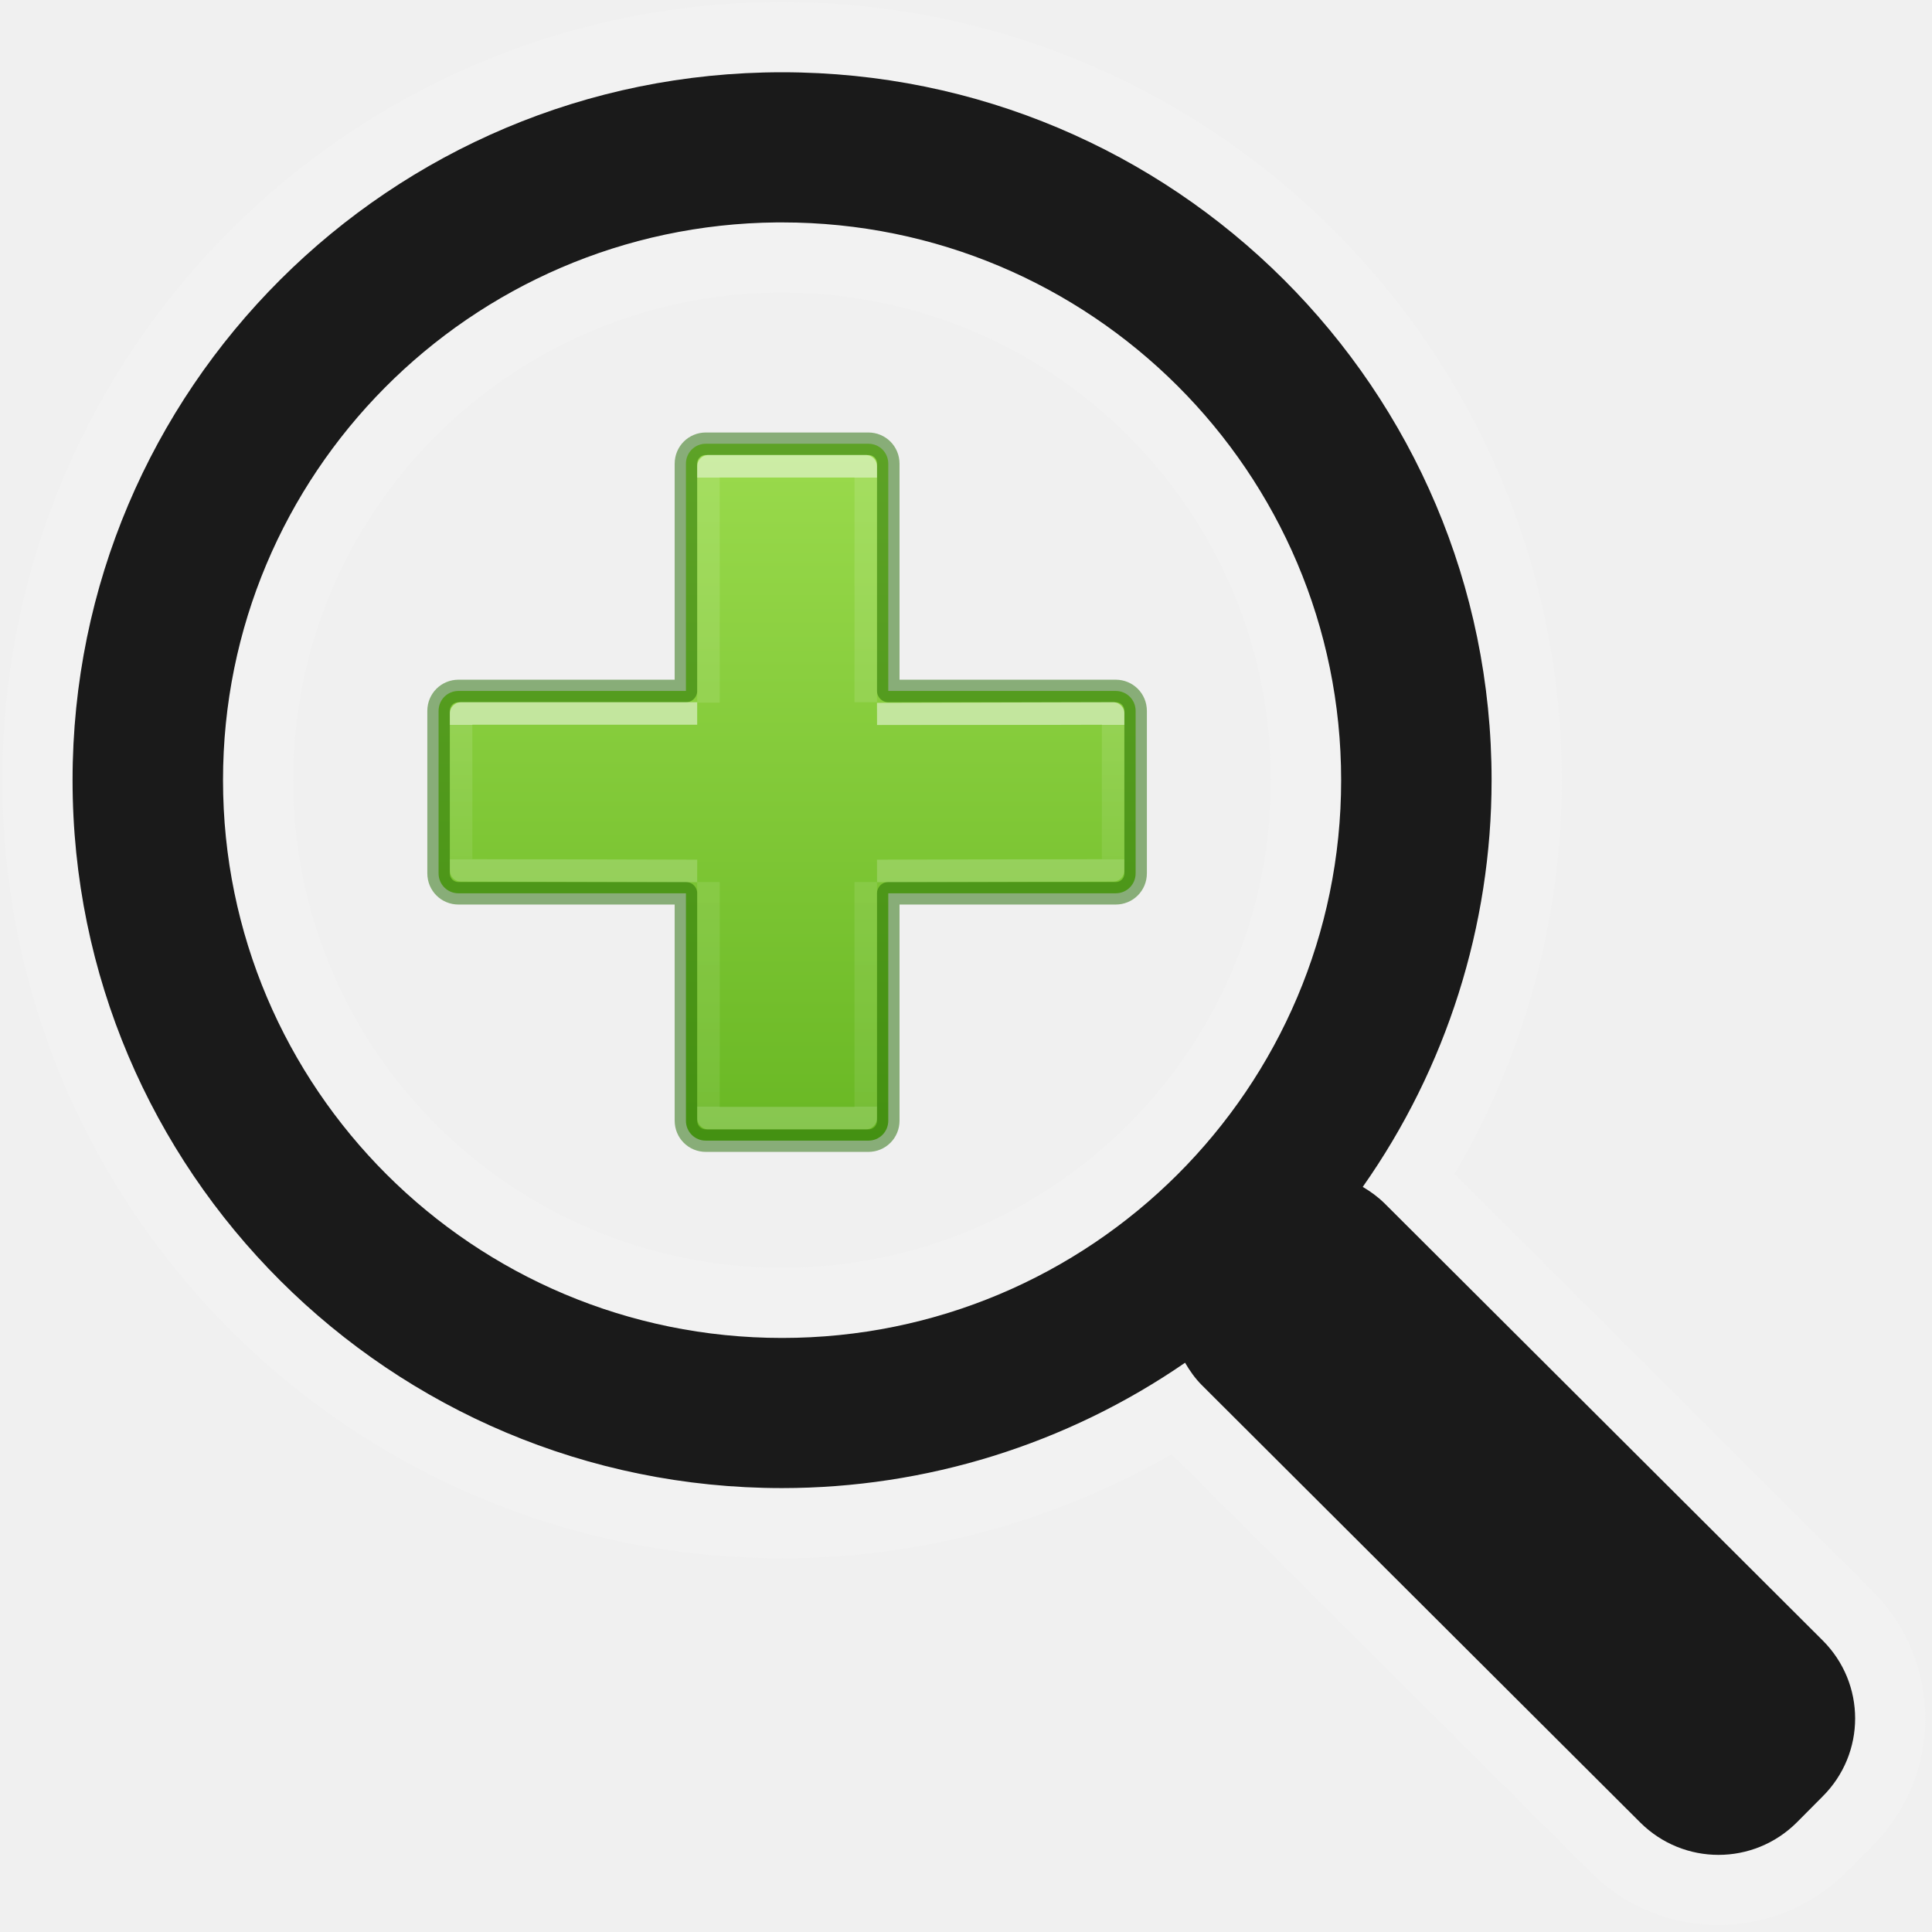
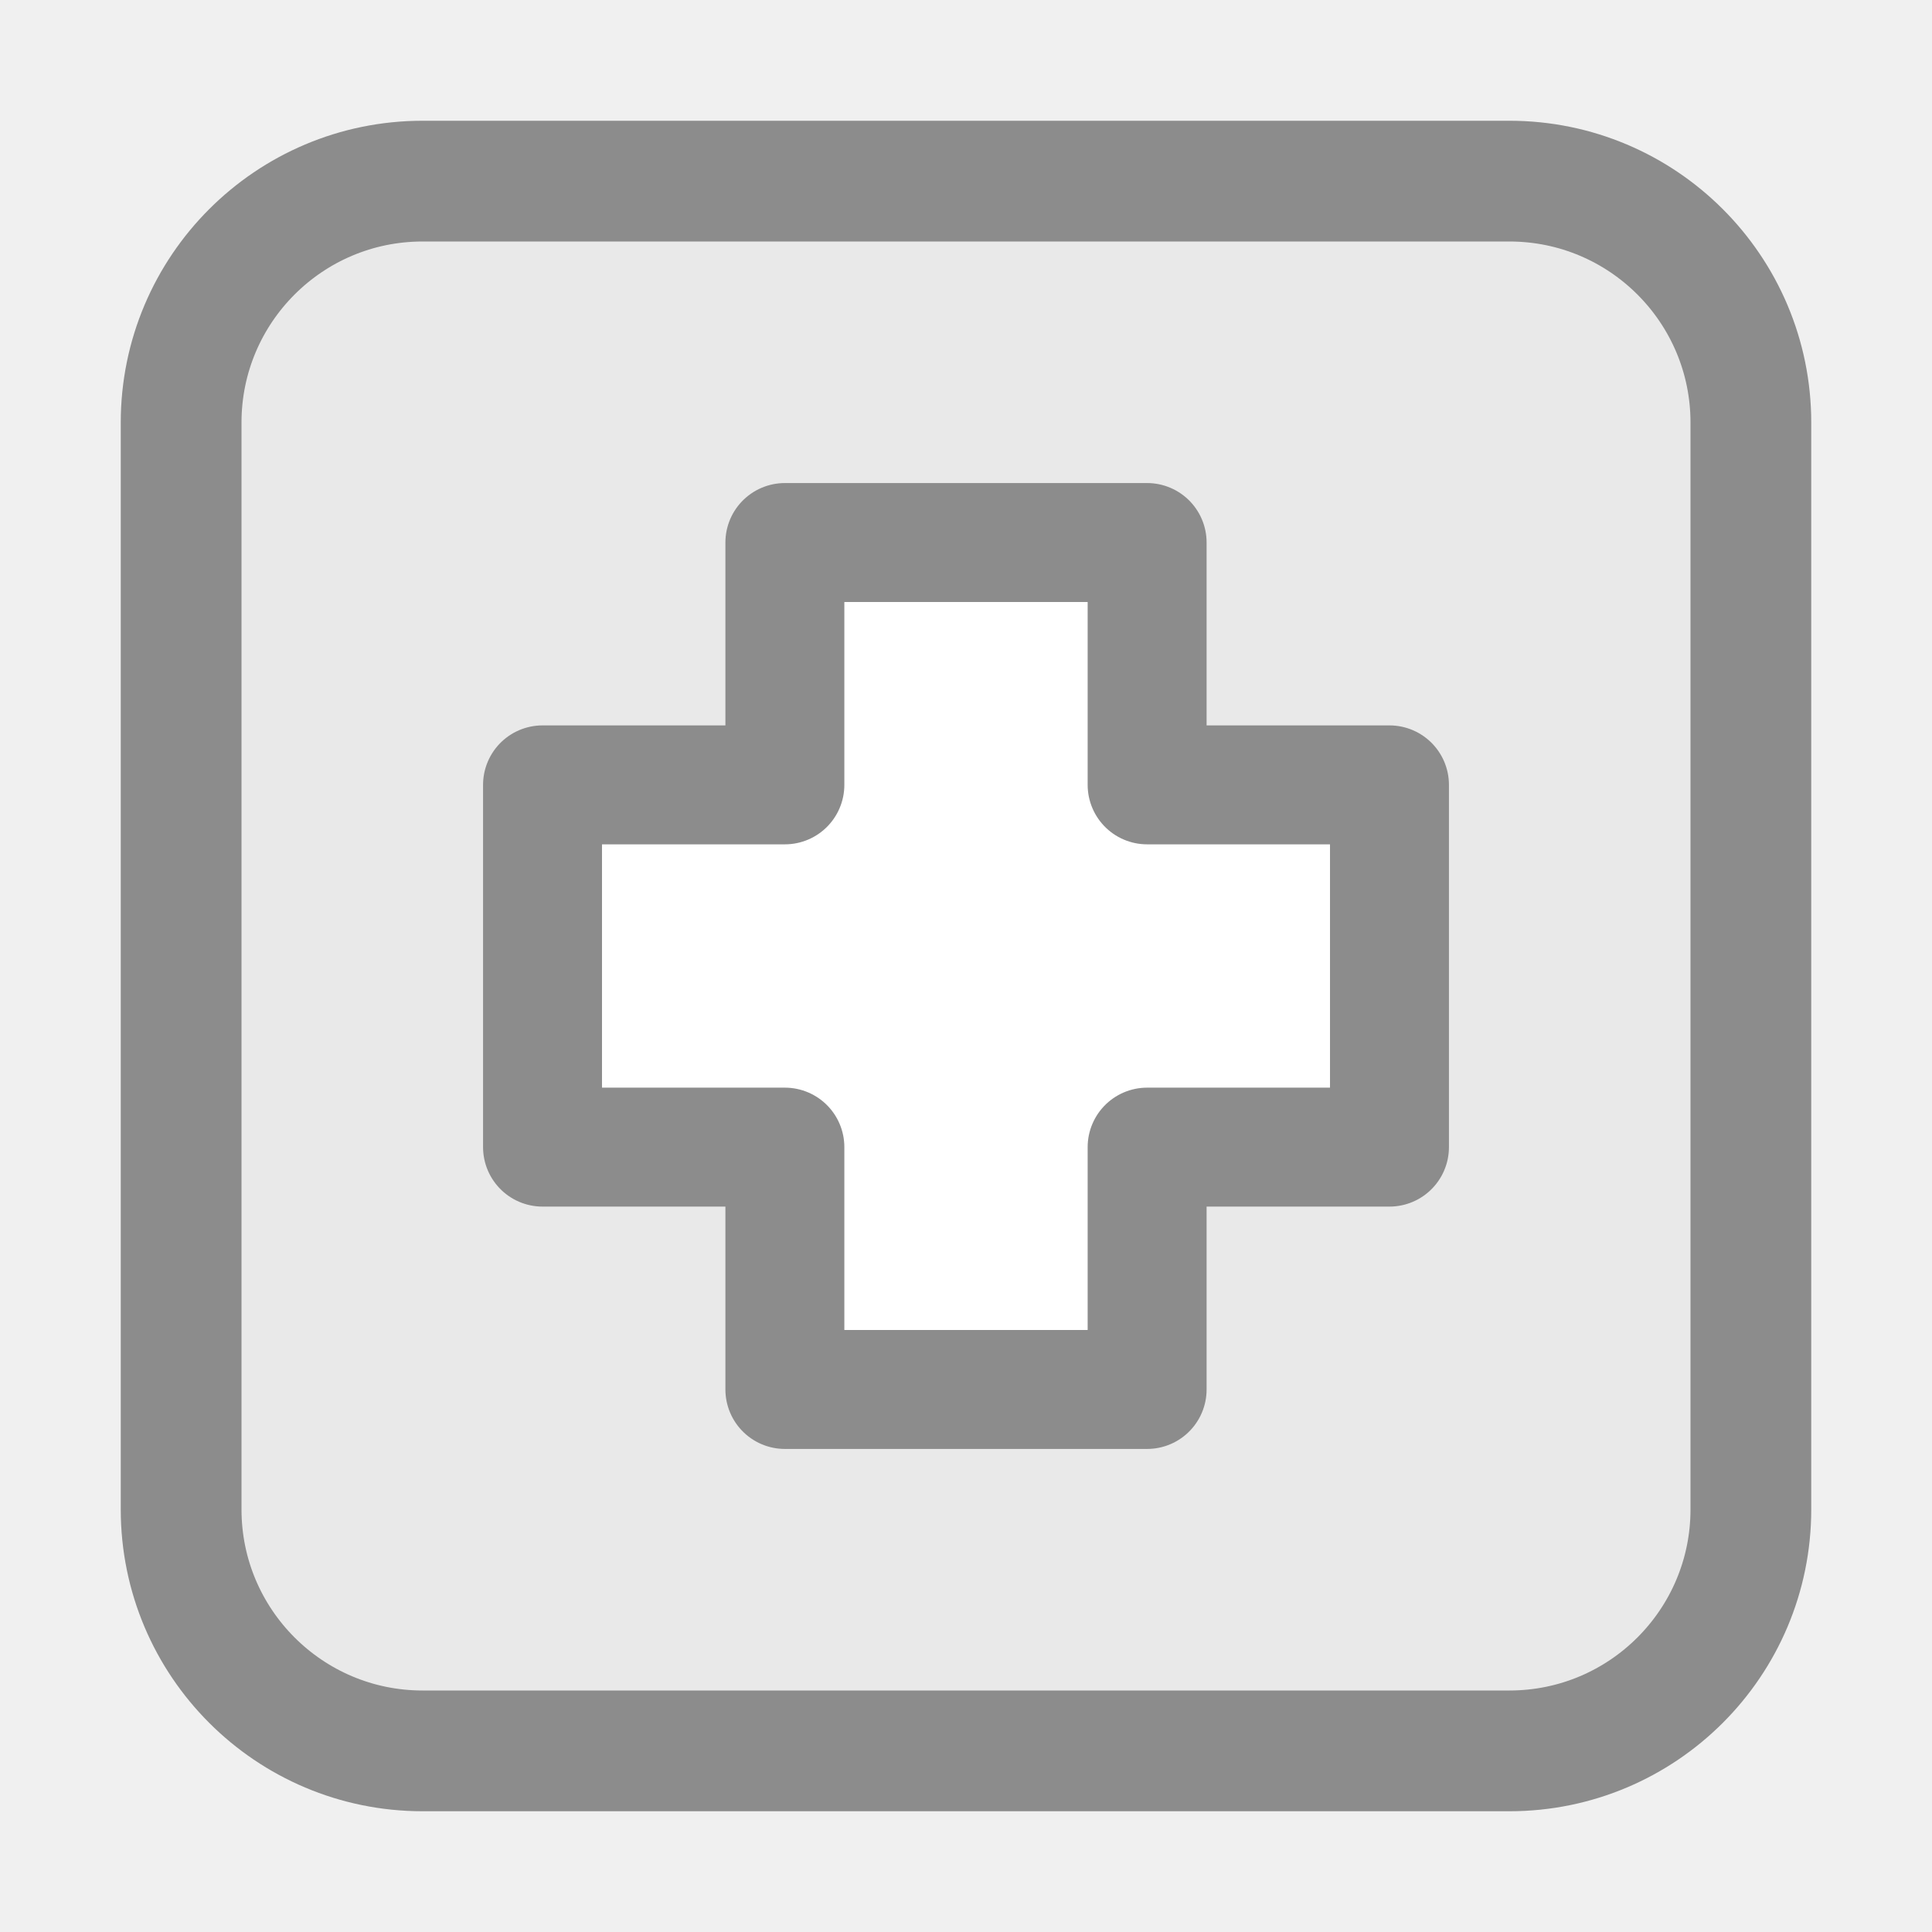
- <svg xmlns="http://www.w3.org/2000/svg" xmlns:xlink="http://www.w3.org/1999/xlink" width="48" height="48" viewBox="0 0 12.7 12.7" version="1.1" id="svg8">
-   <defs id="defs2">
-     <linearGradient y2="9.25" x2="1.8" y1="9.25" x1="24.2" gradientTransform="matrix(0,-0.2111163,-0.2955626,0,8.351314,7.951918)" gradientUnits="userSpaceOnUse" id="linearGradient942" xlink:href="#linearGradient78" />
-     <linearGradient id="linearGradient78">
-       <stop style="stop-color:#9bdb4d;stop-opacity:1" offset="0" id="stop74" />
-       <stop style="stop-color:#68b723;stop-opacity:1" offset="1" id="stop76" />
+ <svg xmlns="http://www.w3.org/2000/svg" xmlns:xlink="http://www.w3.org/1999/xlink" version="1.1" width="16" height="16" id="svg2">
+   <defs id="defs4">
+     <linearGradient id="linearGradient3195">
+       <stop id="stop3197" style="stop-color:#ffffff;stop-opacity:1" offset="0" />
+       <stop id="stop3199" style="stop-color:#ffffff;stop-opacity:0" offset="1" />
    </linearGradient>
-     <linearGradient gradientTransform="matrix(0.1457544,0,0,0.1500492,1.913661,1.733207)" gradientUnits="userSpaceOnUse" xlink:href="#linearGradient965" id="linearGradient3030" y2="36.942" x2="24.139" y1="9.365" x1="24.139" />
-     <linearGradient id="linearGradient965">
-       <stop id="stop957" style="stop-color:#ffffff;stop-opacity:1" offset="0" />
-       <stop id="stop959" style="stop-color:#ffffff;stop-opacity:0.235" offset="0" />
-       <stop id="stop961" style="stop-color:#ffffff;stop-opacity:0.157" offset="1" />
-       <stop id="stop963" style="stop-color:#ffffff;stop-opacity:0.392" offset="1" />
+     <linearGradient id="linearGradient3172">
+       <stop id="stop3174" style="stop-color:#6e6e6e;stop-opacity:1" offset="0" />
+       <stop id="stop3176" style="stop-color:#808080;stop-opacity:1" offset="1" />
    </linearGradient>
-     <linearGradient gradientTransform="matrix(0.1512969,0,0,0.1443481,1.784896,1.867087)" gradientUnits="userSpaceOnUse" xlink:href="#linearGradient4333" id="linearGradient3030-1" y2="26.212" x2="24.139" y1="20.069" x1="24.139" />
-     <linearGradient id="linearGradient4333">
-       <stop id="stop4335" style="stop-color:#ffffff;stop-opacity:1" offset="0" />
-       <stop id="stop4337" style="stop-color:#ffffff;stop-opacity:0.235" offset="0" />
-       <stop id="stop4339" style="stop-color:#ffffff;stop-opacity:0.157" offset="1" />
-       <stop id="stop4341" style="stop-color:#ffffff;stop-opacity:0.392" offset="1" />
+     <linearGradient id="linearGradient3164">
+       <stop id="stop3166" style="stop-color:#000000;stop-opacity:1" offset="0" />
+       <stop id="stop3168" style="stop-color:#000000;stop-opacity:0" offset="1" />
    </linearGradient>
+     <linearGradient x1="10.24" y1="1054.822" x2="10.24" y2="1038.362" id="linearGradient3170" xlink:href="#linearGradient3164" gradientUnits="userSpaceOnUse" gradientTransform="translate(-16,0)" />
+     <linearGradient x1="8" y1="1052.362" x2="8" y2="1039.672" id="linearGradient3201" xlink:href="#linearGradient3195" gradientUnits="userSpaceOnUse" />
+     <linearGradient x1="8.313" y1="14.055" x2="8.313" y2="2.187" id="linearGradient3827" xlink:href="#linearGradient3829" gradientUnits="userSpaceOnUse" />
+     <linearGradient id="linearGradient3829">
+       <stop id="stop3831" style="stop-color:#8b8b8b;stop-opacity:1" offset="0" />
+       <stop id="stop3833" style="stop-color:#a9a9a9;stop-opacity:1" offset="1" />
+     </linearGradient>
+     <linearGradient x1="72.422" y1="124.756" x2="72.422" y2="51.244" id="linearGradient4426" xlink:href="#linearGradient2490-3-9" gradientUnits="userSpaceOnUse" gradientTransform="matrix(0.1040843,0,0,0.104825,2.974334,2.641649)" />
+     <radialGradient cx="69.448" cy="51.695" r="31" fx="69.448" fy="51.695" id="radialGradient4424" xlink:href="#linearGradient3242-7-8" gradientUnits="userSpaceOnUse" gradientTransform="matrix(0,0.2503093,-0.272593,0,25.37848,-8.210464)" />
+     <linearGradient id="linearGradient2490-3-9">
+       <stop id="stop2492-3-0" style="stop-color:#365f0e;stop-opacity:1" offset="0" />
+       <stop id="stop2494-8-3" style="stop-color:#84a718;stop-opacity:1" offset="1" />
+     </linearGradient>
+     <linearGradient id="linearGradient3242-7-8">
+       <stop id="stop3244-5-4" style="stop-color:#eef87e;stop-opacity:1" offset="0" />
+       <stop id="stop3246-9-6" style="stop-color:#cde34f;stop-opacity:1" offset="0.262" />
+       <stop id="stop3248-7-9" style="stop-color:#93b723;stop-opacity:1" offset="0.661" />
+       <stop id="stop3250-8-2" style="stop-color:#5a7e0d;stop-opacity:1" offset="1" />
+     </linearGradient>
+     <linearGradient id="linearGradient3943-5">
+       <stop id="stop3945-9" style="stop-color:#ffffff;stop-opacity:1" offset="0" />
+       <stop id="stop3947-4" style="stop-color:#ffffff;stop-opacity:0" offset="1" />
+     </linearGradient>
+     <linearGradient x1="24.139" y1="7.048" x2="24.139" y2="39.268" id="linearGradient5530-3" xlink:href="#linearGradient3943-5" gradientUnits="userSpaceOnUse" gradientTransform="matrix(0.2013113,0,0,0.1999165,7.547054,7.175099)" />
+     <linearGradient x1="25" y1="17.829" x2="25" y2="8.197" id="linearGradient2934" xlink:href="#linearGradient2781" gradientUnits="userSpaceOnUse" gradientTransform="matrix(0.4242419,0,0,0.4590167,-2.972304,-3.764905)" />
+     <linearGradient id="linearGradient2781">
+       <stop id="stop2783" style="stop-color:#cdcdcd;stop-opacity:1" offset="0" />
+       <stop id="stop2785" style="stop-color:#ffffff;stop-opacity:1" offset="1" />
+     </linearGradient>
+     <linearGradient x1="24.139" y1="7.048" x2="24.139" y2="39.268" id="linearGradient3866" xlink:href="#linearGradient3943-5" gradientUnits="userSpaceOnUse" gradientTransform="matrix(0.2013113,0,0,0.1999165,-17.74532,1057.409)" />
+     <radialGradient cx="69.448" cy="51.695" r="31" fx="69.448" fy="51.695" id="radialGradient3869" xlink:href="#linearGradient3242-7-8" gradientUnits="userSpaceOnUse" gradientTransform="matrix(0,0.2503093,-0.272593,0,0.086106,1042.023)" />
+     <linearGradient x1="72.422" y1="124.756" x2="72.422" y2="51.244" id="linearGradient3871" xlink:href="#linearGradient2490-3-9" gradientUnits="userSpaceOnUse" gradientTransform="matrix(0.1040843,0,0,0.104825,-22.31804,1052.876)" />
+     <linearGradient x1="25" y1="17.829" x2="25" y2="8.197" id="linearGradient3882" xlink:href="#linearGradient2781" gradientUnits="userSpaceOnUse" gradientTransform="matrix(0.4242419,0,0,0.4590167,-28.26468,1046.469)" />
  </defs>
-   <g id="layer1">
-     <path id="rect919" style="font-variation-settings:normal;opacity:1;vector-effect:none;fill:url(#linearGradient942);fill-opacity:1;stroke:#206b00;stroke-width:0.148;stroke-linecap:round;stroke-linejoin:round;stroke-miterlimit:4;stroke-dasharray:none;stroke-dashoffset:0;stroke-opacity:0.5;stop-color:#000000;stop-opacity:1" d="m 4.64,2.917 c -0.073,0 -0.131,0.058 -0.131,0.131 V 4.542 H 3.014 c -0.073,0 -0.131,0.058 -0.131,0.131 v 1.068 c 0,0.073 0.058,0.131 0.131,0.131 h 1.495 v 1.495 c 0,0.073 0.058,0.131 0.131,0.131 h 1.068 c 0.073,0 0.131,-0.058 0.131,-0.131 V 5.872 H 7.334 c 0.073,0 0.131,-0.058 0.131,-0.131 V 4.673 c 0,-0.073 -0.058,-0.131 -0.131,-0.131 H 5.839 V 3.048 c 0,-0.073 -0.058,-0.131 -0.131,-0.131 z" />
-     <path style="display:inline;opacity:0.5;fill:none;stroke:url(#linearGradient3030);stroke-width:0.148;stroke-linecap:butt;stroke-linejoin:round;stroke-miterlimit:4;stroke-dasharray:none;stroke-opacity:1" id="path2272" d="M 4.657,4.619 V 3.065 H 5.691 V 4.616 m 0,1.182 V 7.35 H 4.657 V 5.798" />
-     <path d="M 5.141,0.475 A 4.664,4.653 0 0 0 0.477,5.129 4.664,4.653 0 0 0 5.141,9.782 4.664,4.653 0 0 0 7.79,8.958 c 0.031,0.053 0.066,0.103 0.111,0.148 l 2.881,2.874 c 0.285,0.284 0.744,0.284 1.029,0 l 0.17,-0.171 c 0.285,-0.284 0.285,-0.742 0,-1.026 L 9.101,7.91 C 9.057,7.867 9.009,7.832 8.958,7.802 A 4.664,4.653 0 0 0 9.805,5.129 4.664,4.653 0 0 0 5.141,0.475 Z M 5.107,1.462 a 3.675,3.666 0 0 1 0.034,0 A 3.675,3.666 0 0 1 8.816,5.129 3.675,3.666 0 0 1 5.141,8.795 3.675,3.666 0 0 1 1.466,5.129 3.675,3.666 0 0 1 5.107,1.462 Z" style="fill:none;stroke:#f2f2f2;stroke-width:0.923;stroke-linecap:round;stroke-opacity:1;stop-color:#000000" id="path831" />
-     <path style="display:inline;opacity:0.5;fill:none;stroke:url(#linearGradient3030-1);stroke-width:0.148;stroke-linecap:butt;stroke-linejoin:round;stroke-miterlimit:4;stroke-dasharray:none;stroke-opacity:1" id="path2272-2" d="m 5.765,4.694 1.552,-0.004 v 1.031 l -1.552,0.004 m -1.182,0 -1.552,-0.004 v -1.031 l 1.552,-4e-7" />
-     <path id="path39" style="fill:#1a1a1a;stroke-width:2.095;stroke-linecap:round;stop-color:#000000" d="M 5.141,0.475 A 4.664,4.653 0 0 0 0.477,5.129 4.664,4.653 0 0 0 5.141,9.782 4.664,4.653 0 0 0 7.79,8.958 c 0.031,0.053 0.066,0.103 0.111,0.148 l 2.881,2.874 c 0.285,0.284 0.744,0.284 1.029,0 l 0.17,-0.171 c 0.285,-0.284 0.285,-0.742 0,-1.026 L 9.101,7.91 C 9.057,7.867 9.009,7.832 8.958,7.802 A 4.664,4.653 0 0 0 9.805,5.129 4.664,4.653 0 0 0 5.141,0.475 Z M 5.107,1.462 a 3.675,3.666 0 0 1 0.034,0 A 3.675,3.666 0 0 1 8.816,5.129 3.675,3.666 0 0 1 5.141,8.795 3.675,3.666 0 0 1 1.466,5.129 3.675,3.666 0 0 1 5.107,1.462 Z" />
+   <g transform="translate(0,-1036.362)" id="layer1">
+     <rect width="13" height="13" rx="2" ry="2" x="1.5" y="1037.862" id="rect7169" style="fill:#e9e9e9;fill-opacity:1;stroke:#8c8c8c;stroke-width:1;stroke-miterlimit:4;stroke-opacity:1;stroke-dasharray:none" />
+     <path d="m 6.5,1042.862 0,-2.007 3,0 0,2.007 2.007,0 0,3 -2.007,0 0,2.007 -3,0 0,-2.007 -2.007,0 0,-3 2.007,0 z" id="path2262" style="color:#000000;fill:#ffffff;fill-opacity:1;stroke:#8c8c8c;stroke-width:0.985;stroke-linecap:round;stroke-linejoin:round;stroke-miterlimit:4;stroke-opacity:1;stroke-dasharray:none;stroke-dashoffset:0;marker:none;visibility:visible;display:inline;overflow:visible;enable-background:accumulate" />
  </g>
</svg>
